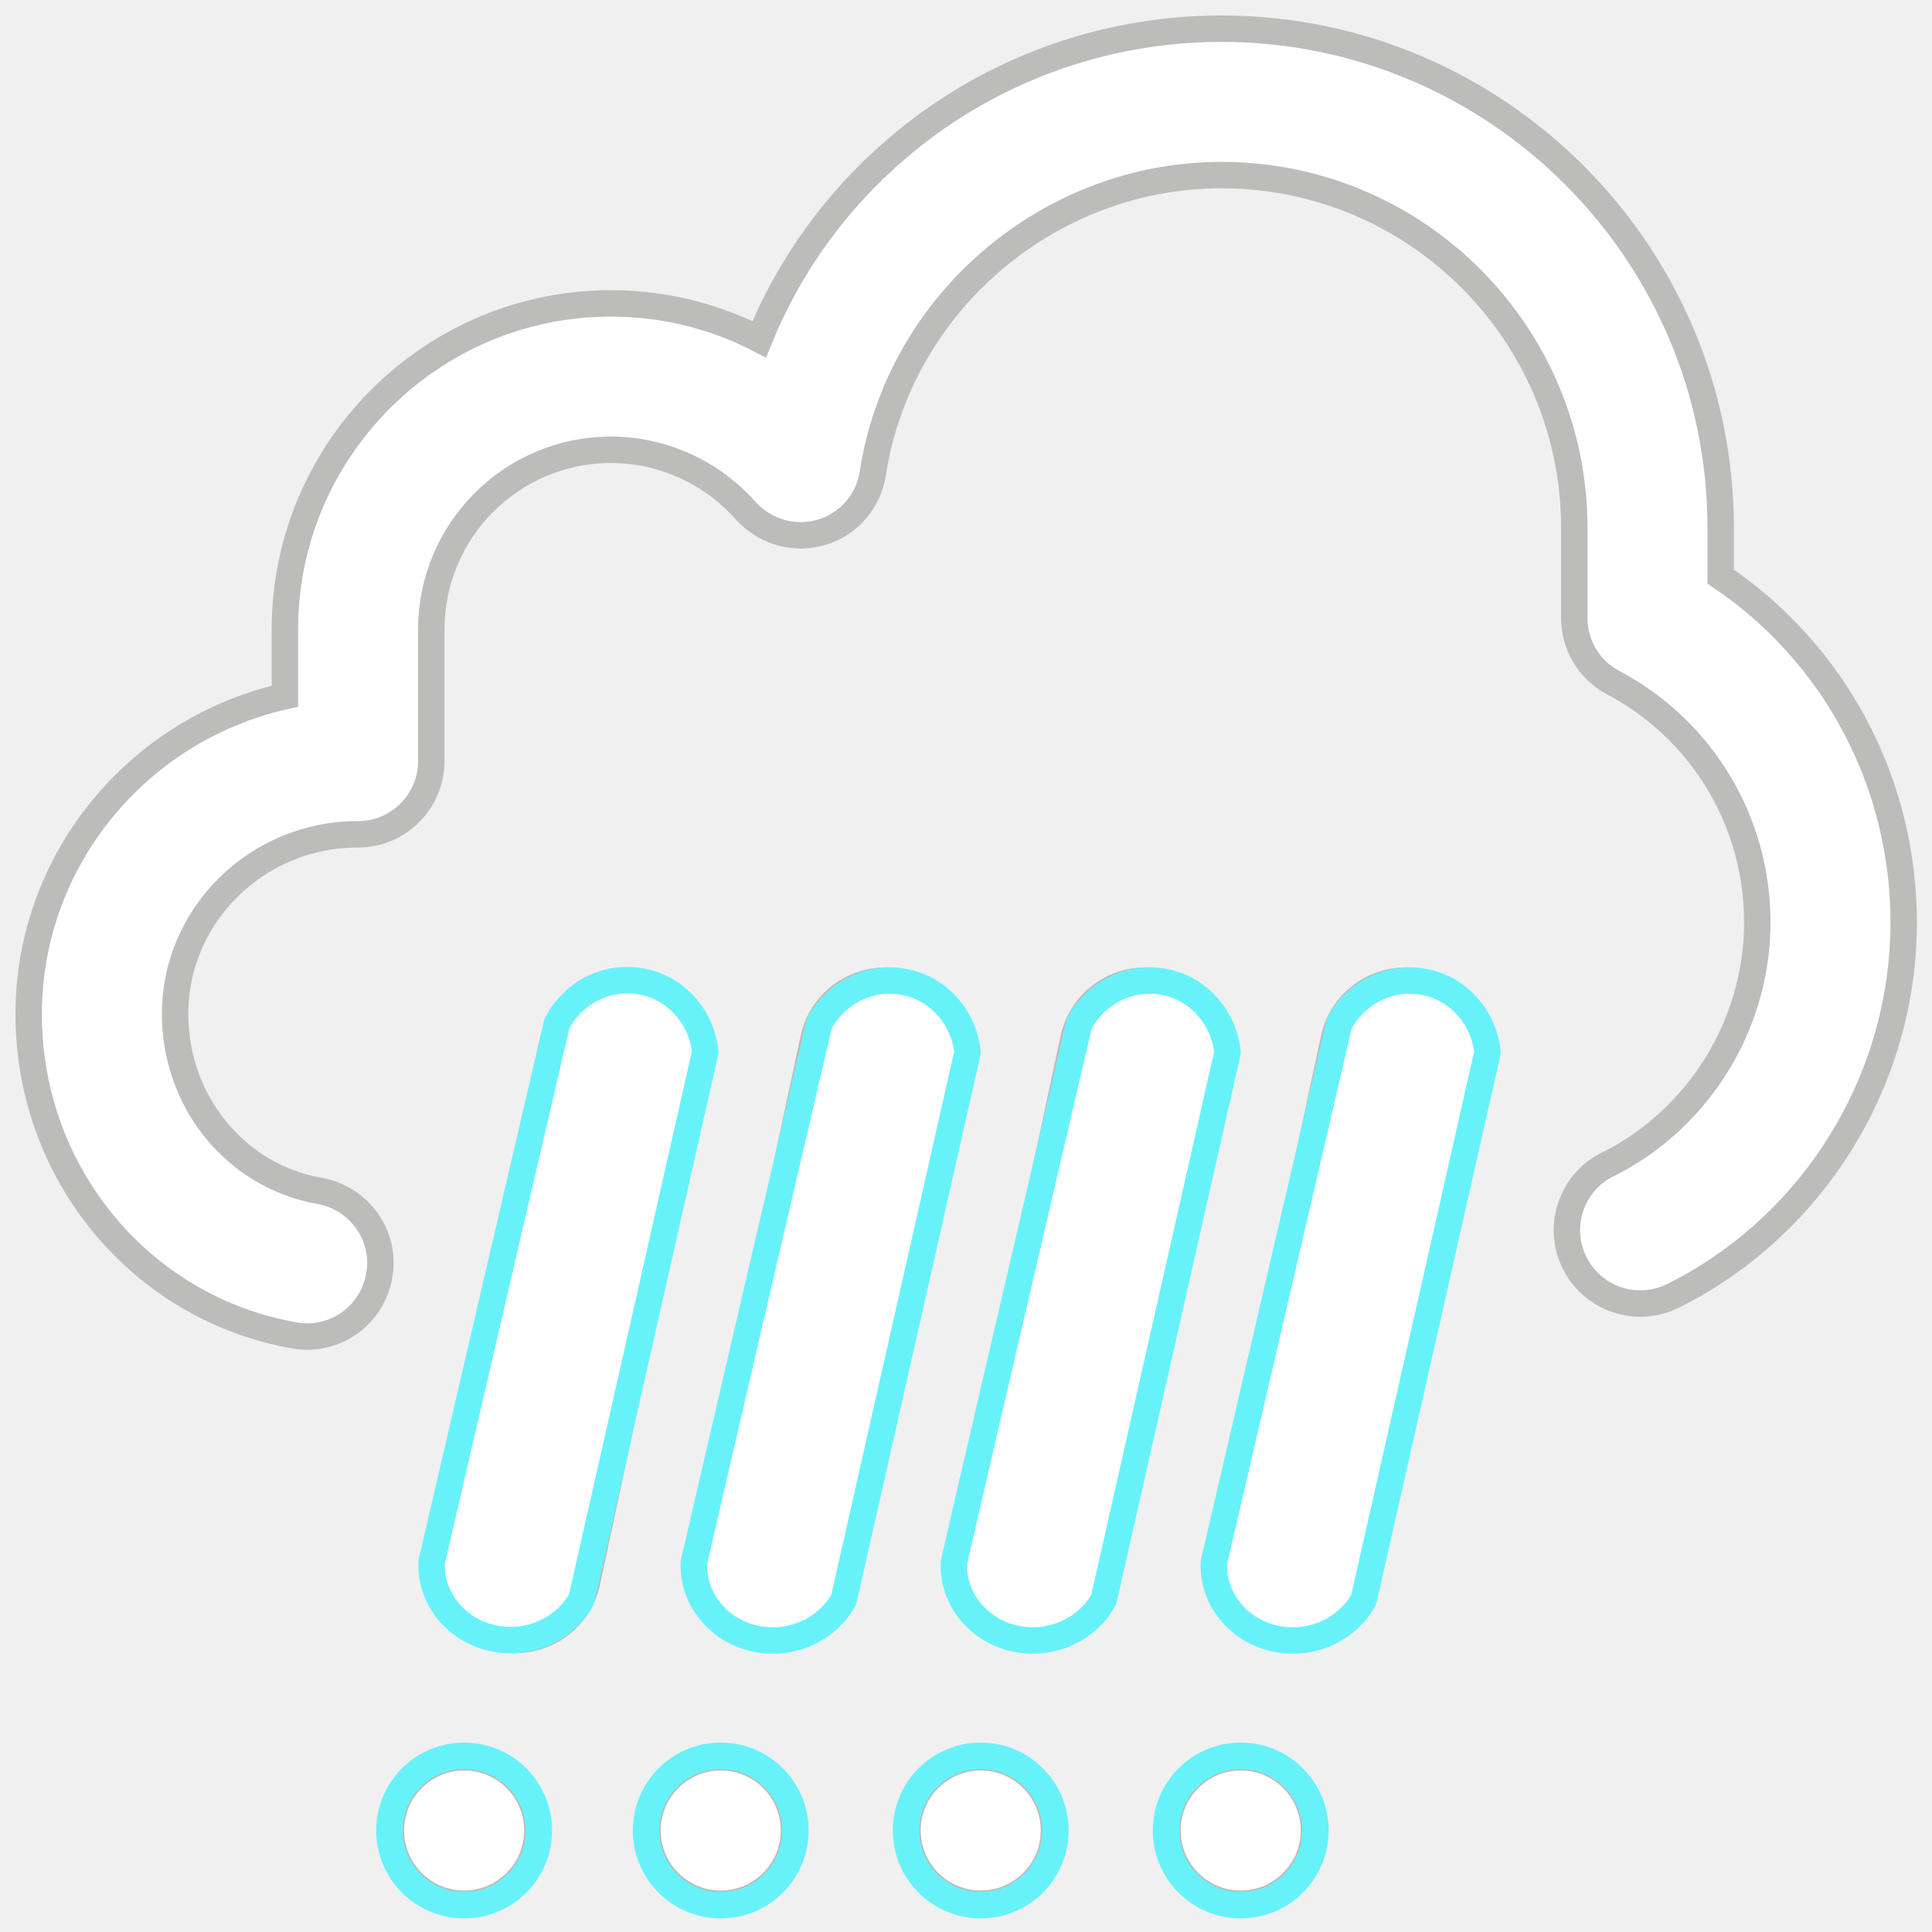
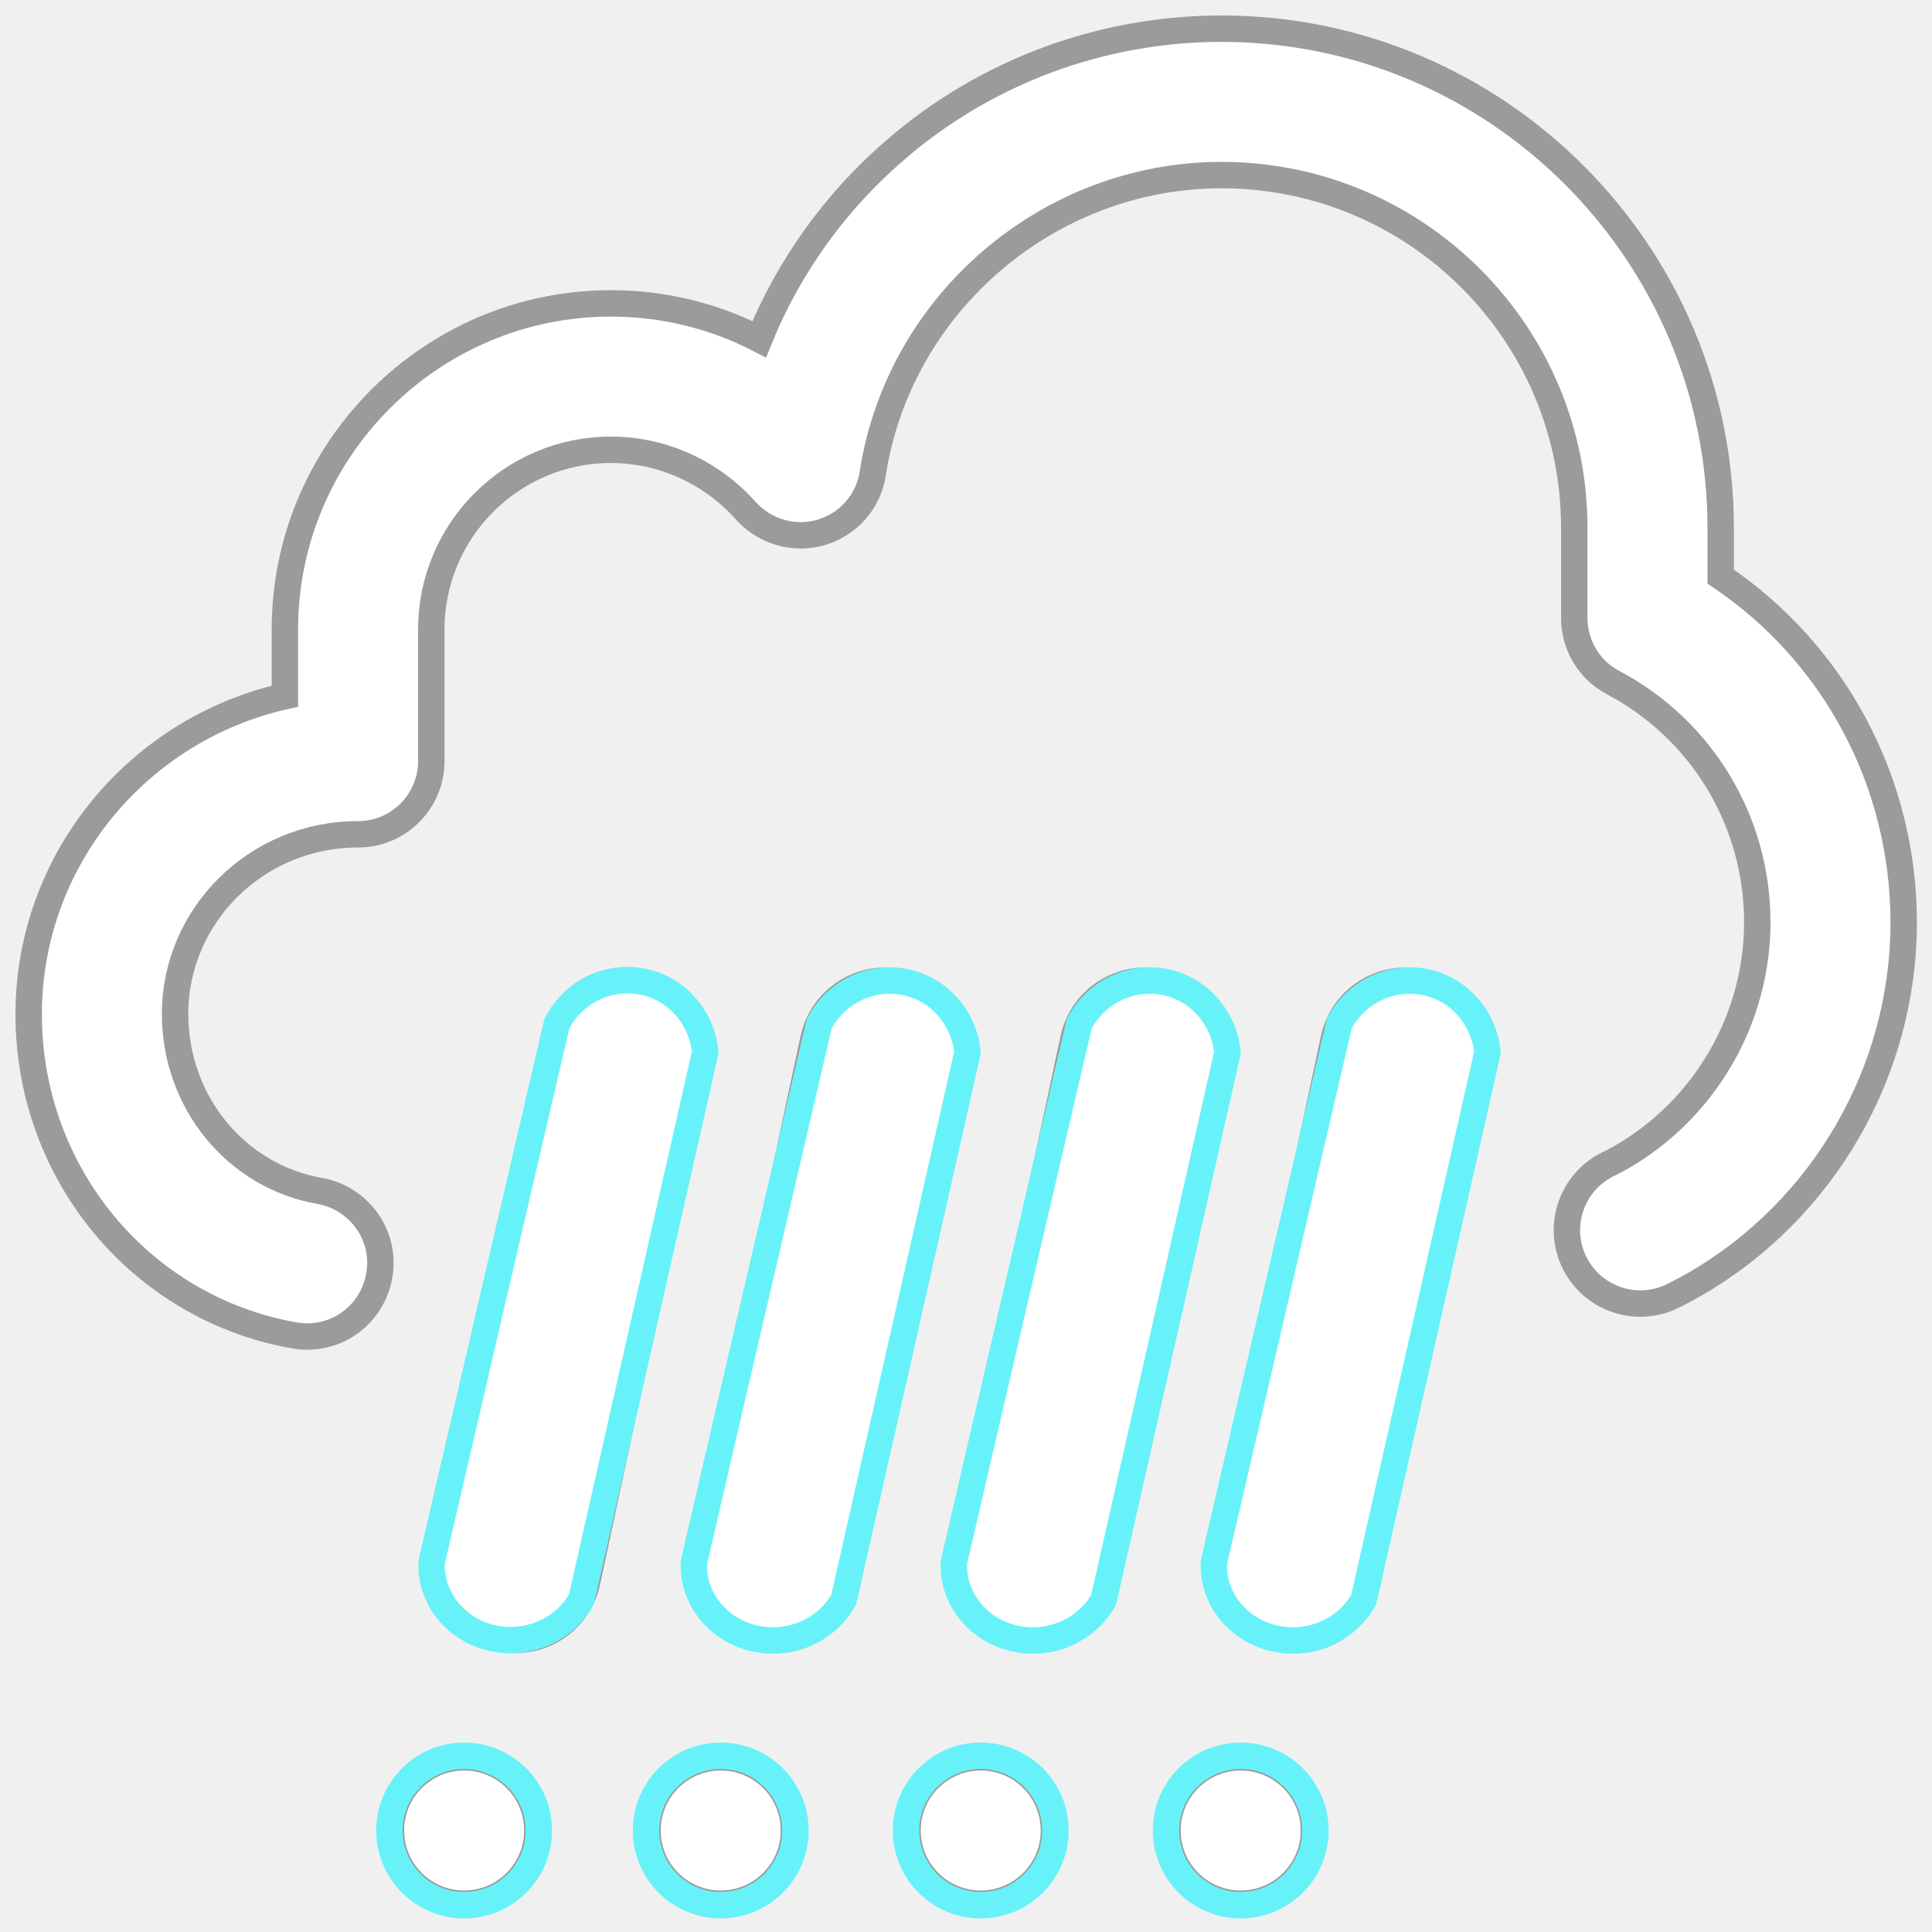
<svg xmlns="http://www.w3.org/2000/svg" version="1.1" id="Capa_1" x="0px" y="0px" viewBox="0 0 512 512" style="enable-background:new 0 0 512 512;" xml:space="preserve">
  <style type="text/css">
- 	.st0{fill:#FFFFFF;stroke:#BCBCBB;stroke-width:7;stroke-miterlimit:10;}
+ 	.st0{fill:#FFFFFF;stroke:#9B9B9B;stroke-width:7;stroke-miterlimit:10;}
	.st1{fill:#FFFFFF;stroke:#67F2F9;stroke-width:7;stroke-linecap:round;stroke-linejoin:round;stroke-miterlimit:10;}
	.st2{fill:none;stroke:#67F2F9;stroke-width:7;stroke-miterlimit:10;}
</style>
  <g>
    <g>
      <g>
        <path class="st0" d="M238.7,260.3c-10.5-2.2-20.8,4.4-23.1,14.9l-29.1,135.9c-2.2,10.5,4.4,20.8,14.9,23.1     c1.4,0.3,2.7,0.4,4.1,0.4c9,0,17-6.2,19-15.4l29.1-135.9C255.9,272.9,249.2,262.6,238.7,260.3z" />
        <path class="st0" d="M169.8,260.3c-10.5-2.2-20.8,4.4-23.1,14.9l-29.1,135.9c-2.2,10.5,4.4,20.8,14.9,23.1     c1.4,0.3,2.7,0.4,4.1,0.4c9,0,17-6.2,19-15.4l29.1-135.9C187,272.9,180.3,262.6,169.8,260.3z" />
        <circle class="st0" cx="123" cy="485.1" r="19.4" />
        <circle class="st0" cx="259.9" cy="485.1" r="19.4" />
        <circle class="st0" cx="191" cy="485.1" r="19.4" />
        <path class="st0" d="M307.6,260.3c-10.5-2.2-20.8,4.4-23.1,14.9l-29.1,135.9c-2.2,10.5,4.4,20.8,14.9,23.1     c1.4,0.3,2.7,0.4,4.1,0.4c9,0,17-6.2,19-15.4l29.1-135.9C324.8,272.9,318.1,262.6,307.6,260.3z" />
        <path class="st0" d="M456,152.8v-12.9c0-73-59.4-132.3-132.3-132.3c-31.8,0-62.5,11.4-86.5,32.2c-15.9,13.7-28.2,30.9-36,50.1     c-12-6.2-25.5-9.5-39.3-9.5c-47.6,0-86.4,38.8-86.4,86.4v17.7c-38.8,8.7-67.9,43.2-67.9,84.3c0,42.1,29.6,77.9,70.4,85.1     c1.1,0.2,2.3,0.3,3.4,0.3c9.3,0,17.4-6.6,19.1-16.1c1.9-10.6-5.2-20.6-15.8-22.5c-22.2-3.9-38.3-23.6-38.3-46.9     c0-26.2,21.7-47.6,48.4-47.6h0.1c10.7,0,19.4-8.7,19.4-19.4v-34.9c0-26.2,21.3-47.6,47.6-47.6c13.6,0,26.6,5.9,35.7,16.1     c5,5.6,12.8,7.9,20,5.8c7.2-2.1,12.6-8.2,13.7-15.7c7-45.1,46.7-79,92.4-79c51.6,0,93.5,41.9,93.5,93.5v23.9     c0,7.2,4,13.8,10.3,17.1c23.6,12.5,38.2,36.8,38.2,63.5c0,25.6-13.8,49.4-35.9,62.2c-1.2,0.7-2.5,1.4-3.8,2     c-9.6,4.8-13.5,16.5-8.7,26.1s16.5,13.5,26.1,8.7c2-1,3.9-2,5.8-3.1c34.1-19.7,55.3-56.5,55.3-95.8     C504.5,207.3,486.2,173.2,456,152.8z" />
        <path class="st0" d="M376.6,260.3c-10.5-2.2-20.8,4.4-23.1,14.9l-29.1,135.9c-2.2,10.5,4.4,20.8,14.9,23.1     c1.4,0.3,2.7,0.4,4.1,0.4c9,0,17-6.2,19-15.4l29.1-135.9C393.7,272.9,387,262.6,376.6,260.3z" />
        <circle class="st0" cx="328.8" cy="485.1" r="19.4" />
      </g>
    </g>
  </g>
  <path class="st1" d="M147.6,271.2c4.5-8.6,14.2-13.1,23.4-10.9c8.6,2,15,9.5,15.9,18.5c-10.9,48.3-21.9,96.7-32.8,145  c-4.4,8-14,12.3-23.2,10.4c-9.9-2-17-10.6-16.5-20.3C125.4,366.4,136.5,318.8,147.6,271.2z" />
  <path class="st1" d="M217.1,271.3c4.5-8.6,14.2-13.1,23.4-10.9c8.6,2,15,9.5,15.9,18.5c-10.9,48.3-21.9,96.7-32.8,145  c-4.4,8-14,12.3-23.2,10.4c-9.9-2-17-10.6-16.5-20.3C194.9,366.4,206,318.9,217.1,271.3z" />
  <path class="st1" d="M286,271.3c4.5-8.6,14.2-13.1,23.4-10.9c8.6,2,15,9.5,15.9,18.5c-10.9,48.3-21.9,96.7-32.8,145  c-4.4,8-14,12.3-23.2,10.4c-9.9-2-17-10.6-16.5-20.3C263.8,366.4,274.9,318.9,286,271.3z" />
  <path class="st1" d="M354.9,271.3c4.5-8.6,14.2-13.1,23.4-10.9c8.6,2,15,9.5,15.9,18.5c-10.9,48.3-21.9,96.7-32.8,145  c-4.4,8-14,12.3-23.2,10.4c-9.9-2-17-10.6-16.5-20.3C332.8,366.4,343.8,318.9,354.9,271.3z" />
  <circle class="st2" cx="123" cy="485.1" r="19.8" />
  <circle class="st2" cx="191" cy="485.1" r="19.8" />
  <circle class="st2" cx="259.9" cy="485.1" r="19.8" />
  <circle class="st2" cx="328.8" cy="485.1" r="19.8" />
</svg>
